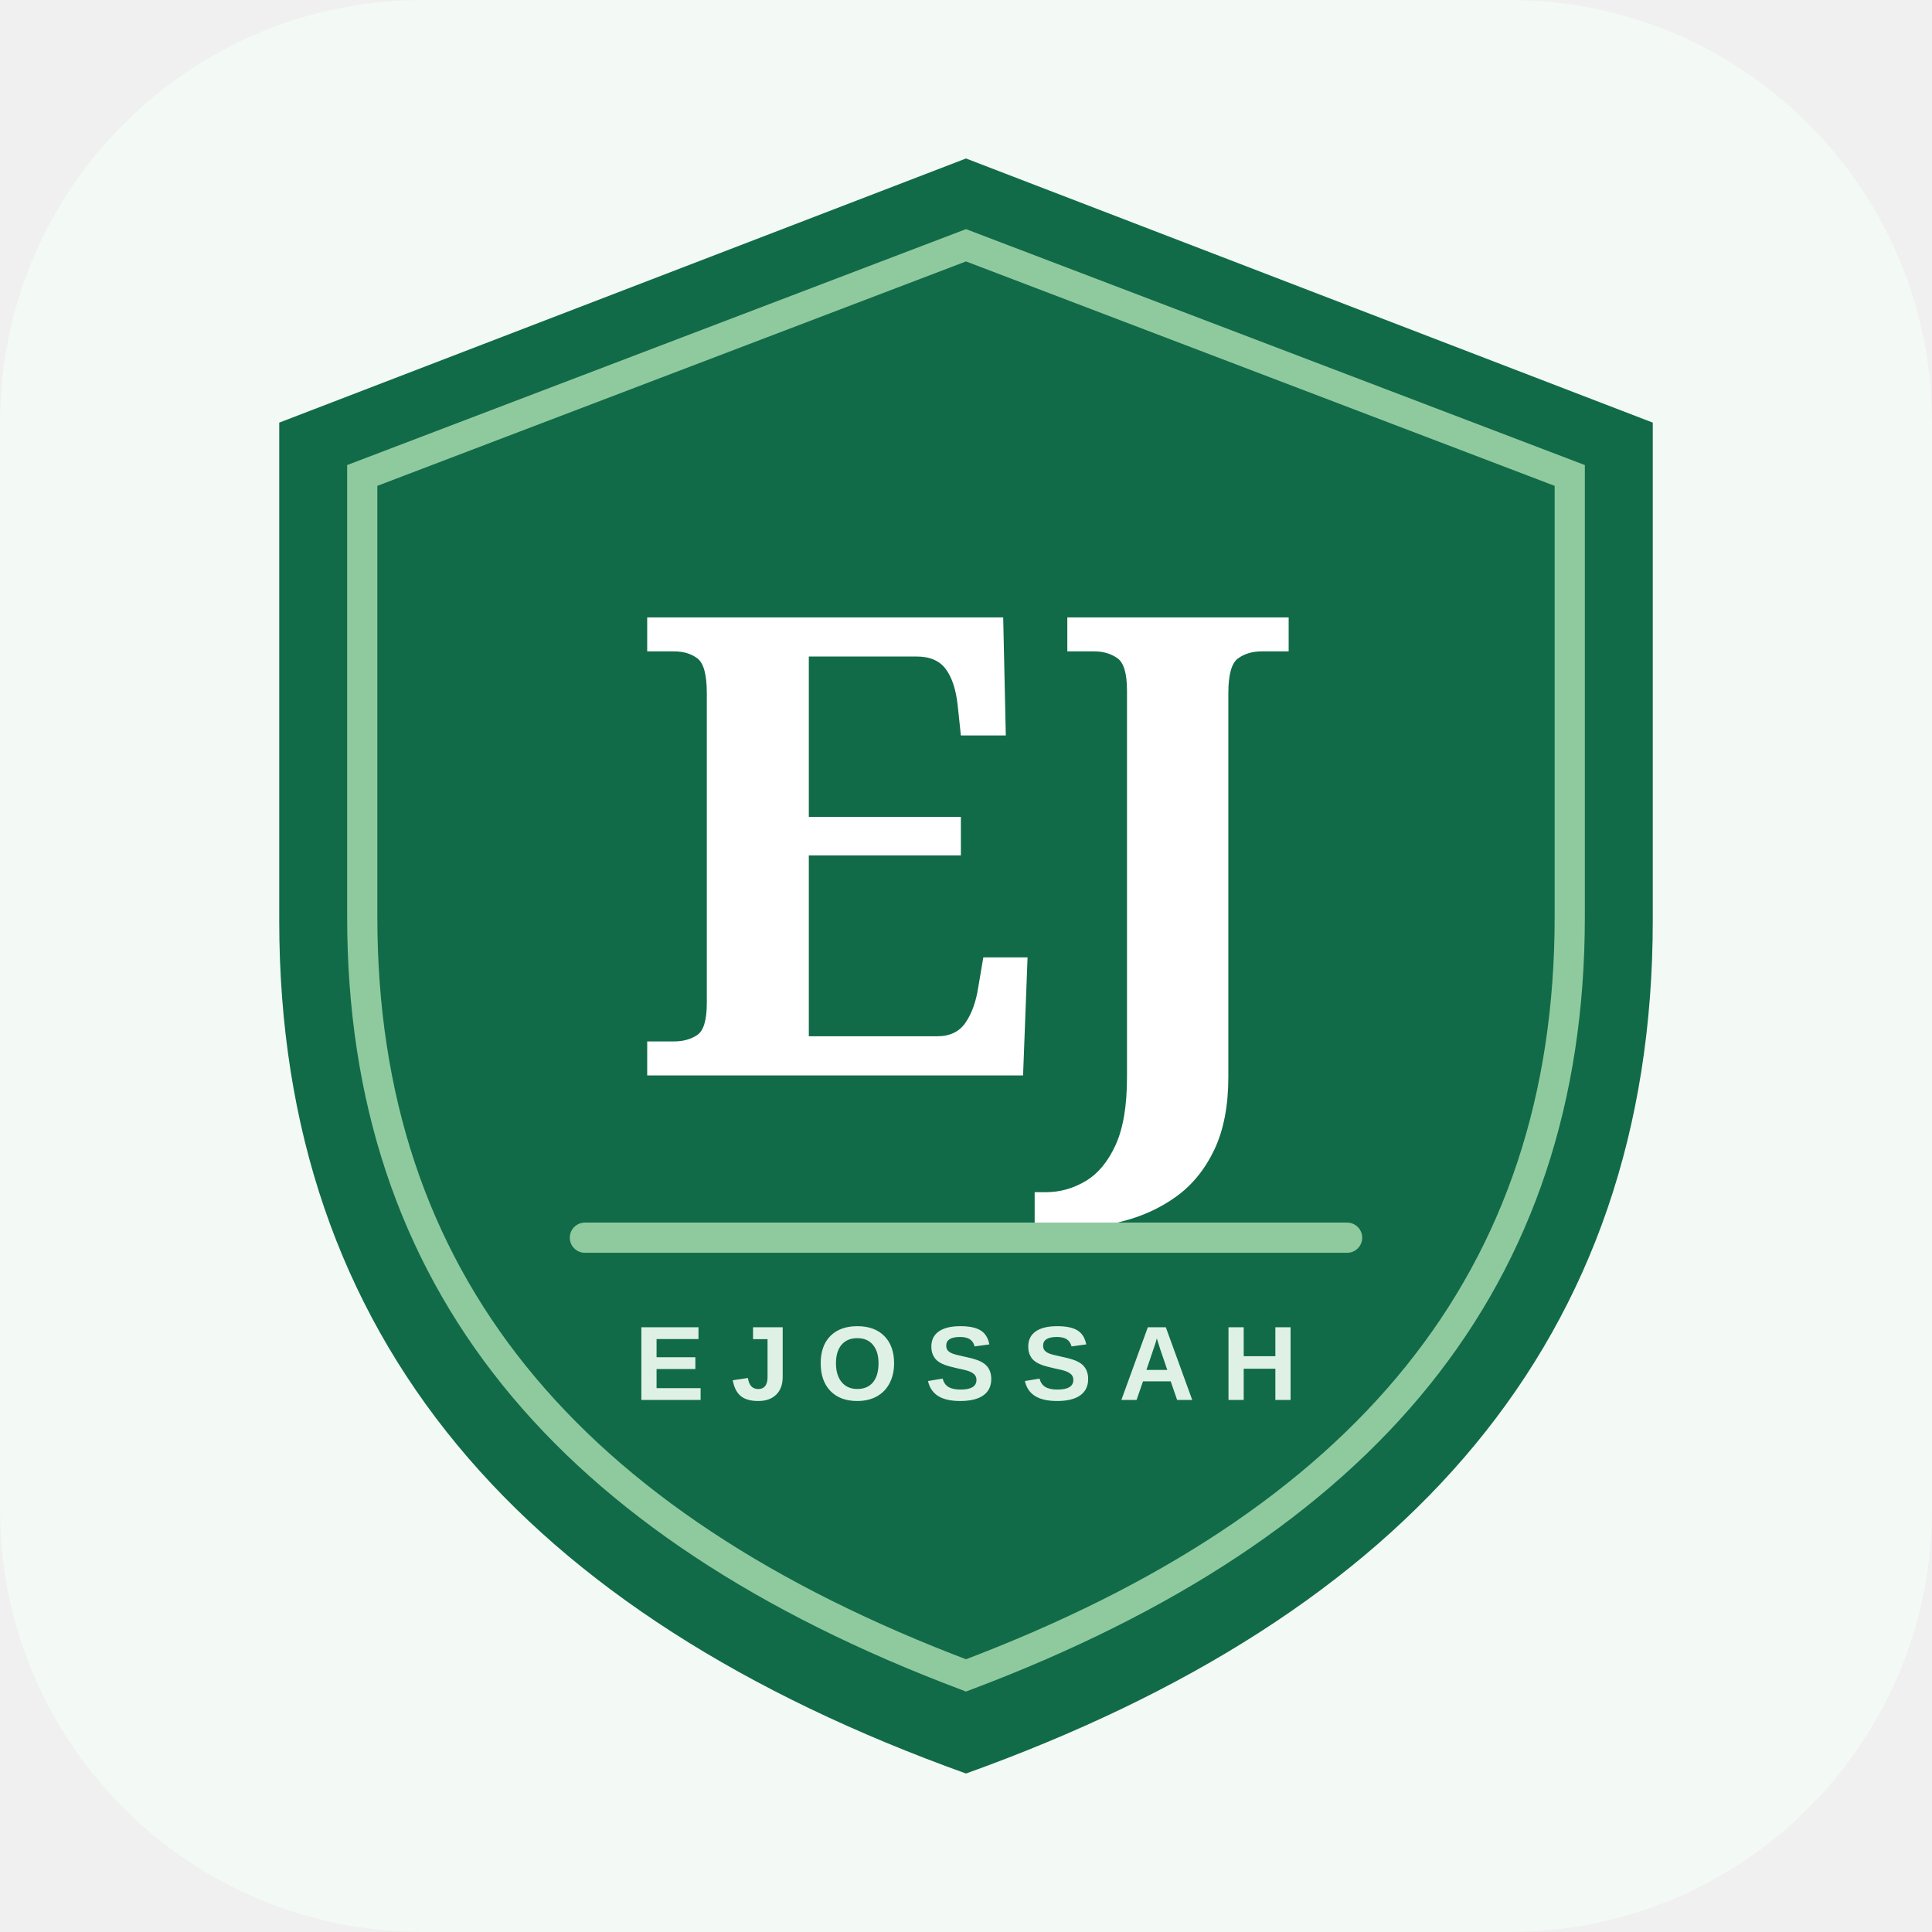
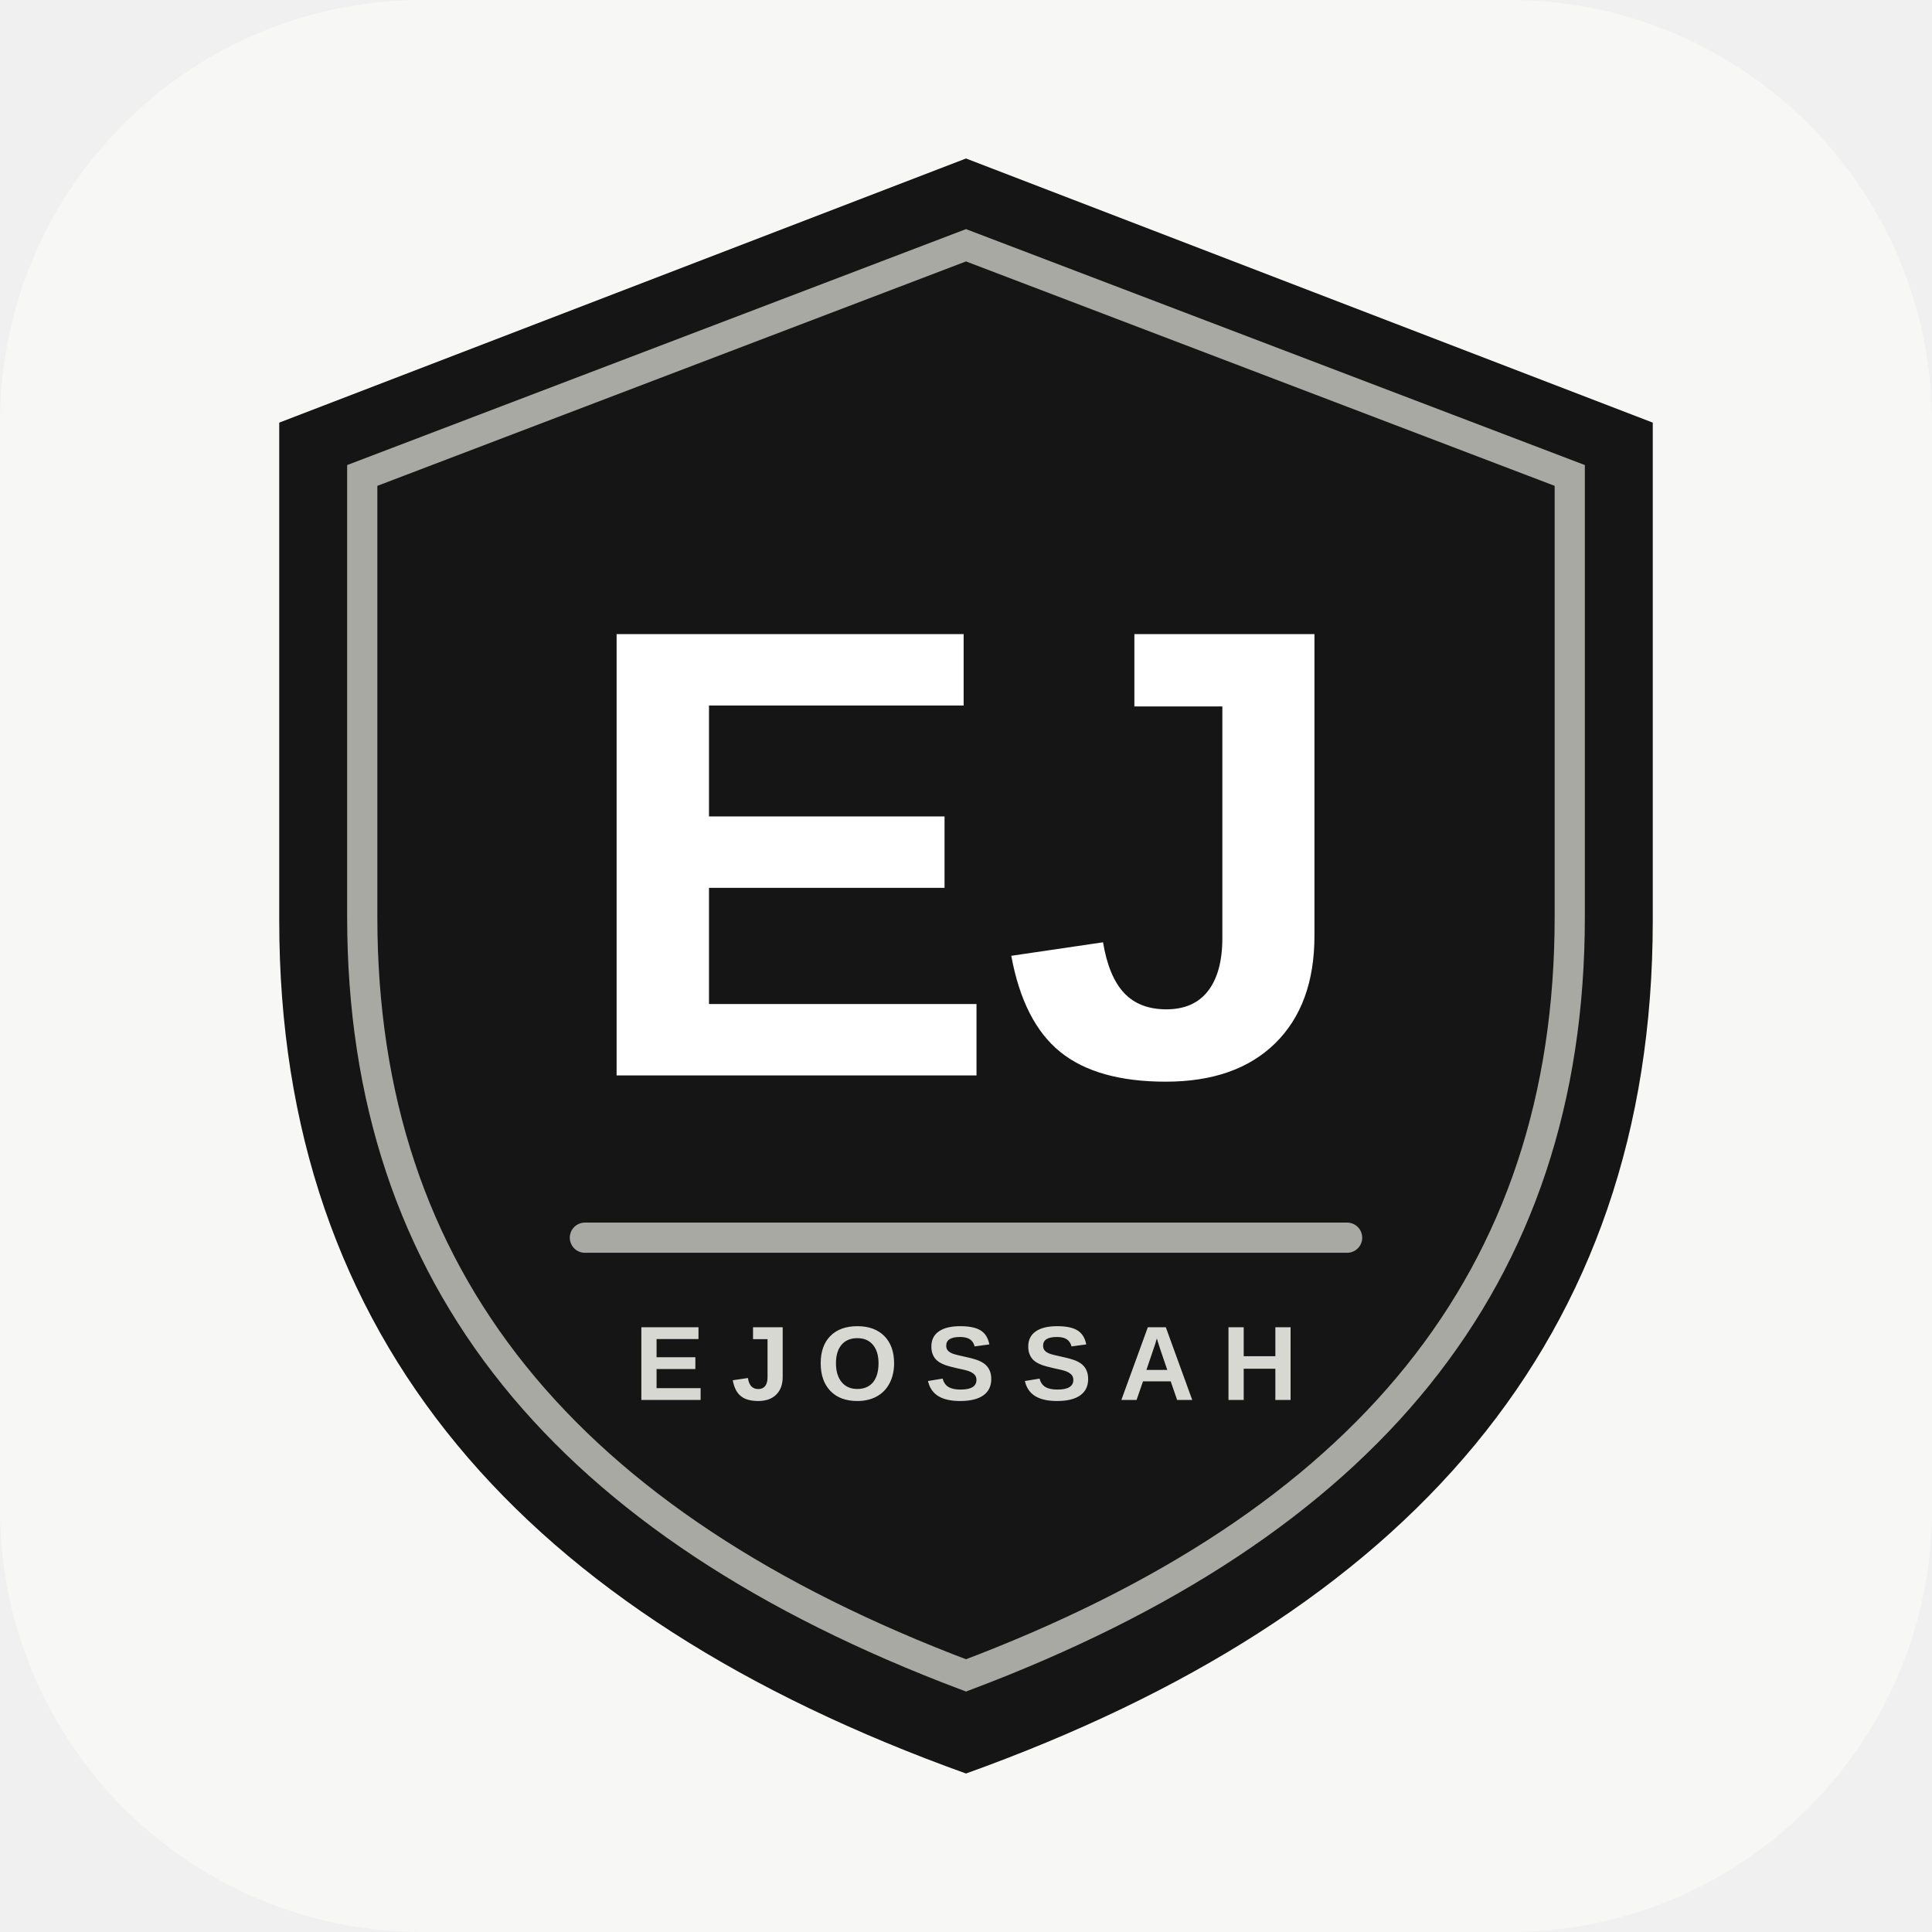
<svg xmlns="http://www.w3.org/2000/svg" viewBox="0 0 512 512" role="img" aria-labelledby="title desc">
-   <rect width="512" height="512" rx="112" fill="#f3f9f5" />
-   <path d="M256 42 438 112v132c0 111-65 184-182 226C139 428 74 355 74 244V112Z" fill="#116b48" />
-   <path d="M256 65 416 126v117c0 96-54 161-160 201C150 404 96 339 96 243V126Z" fill="none" stroke="#8fca9e" stroke-width="8" />
-   <text x="256" y="285" fill="#fff" font-family="Georgia,serif" font-size="170" font-weight="700" text-anchor="middle">EJ</text>
-   <path d="M155 328h202" stroke="#8fca9e" stroke-width="8" stroke-linecap="round" />
-   <text x="256" y="371" fill="#dff1e4" font-family="Arial,sans-serif" font-size="28" font-weight="700" letter-spacing="7" text-anchor="middle">EJOSSAH</text>
+   <rect width="512" height="512" rx="112" fill="#f7f7f5" />
+   <path d="M256 42 438 112v132c0 111-65 184-182 226C139 428 74 355 74 244V112Z" fill="#151515" />
+   <path d="M256 65 416 126v117c0 96-54 161-160 201C150 404 96 339 96 243V126Z" fill="none" stroke="#a9a9a3" stroke-width="8" />
+   <text x="256" y="285" fill="#fff" font-family="Arial,sans-serif" font-size="170" font-weight="700" text-anchor="middle">EJ</text>
+   <path d="M155 328h202" stroke="#a9a9a3" stroke-width="8" stroke-linecap="round" />
+   <text x="256" y="371" fill="#d8d8d3" font-family="Arial,sans-serif" font-size="28" font-weight="700" letter-spacing="7" text-anchor="middle">EJOSSAH</text>
</svg>
